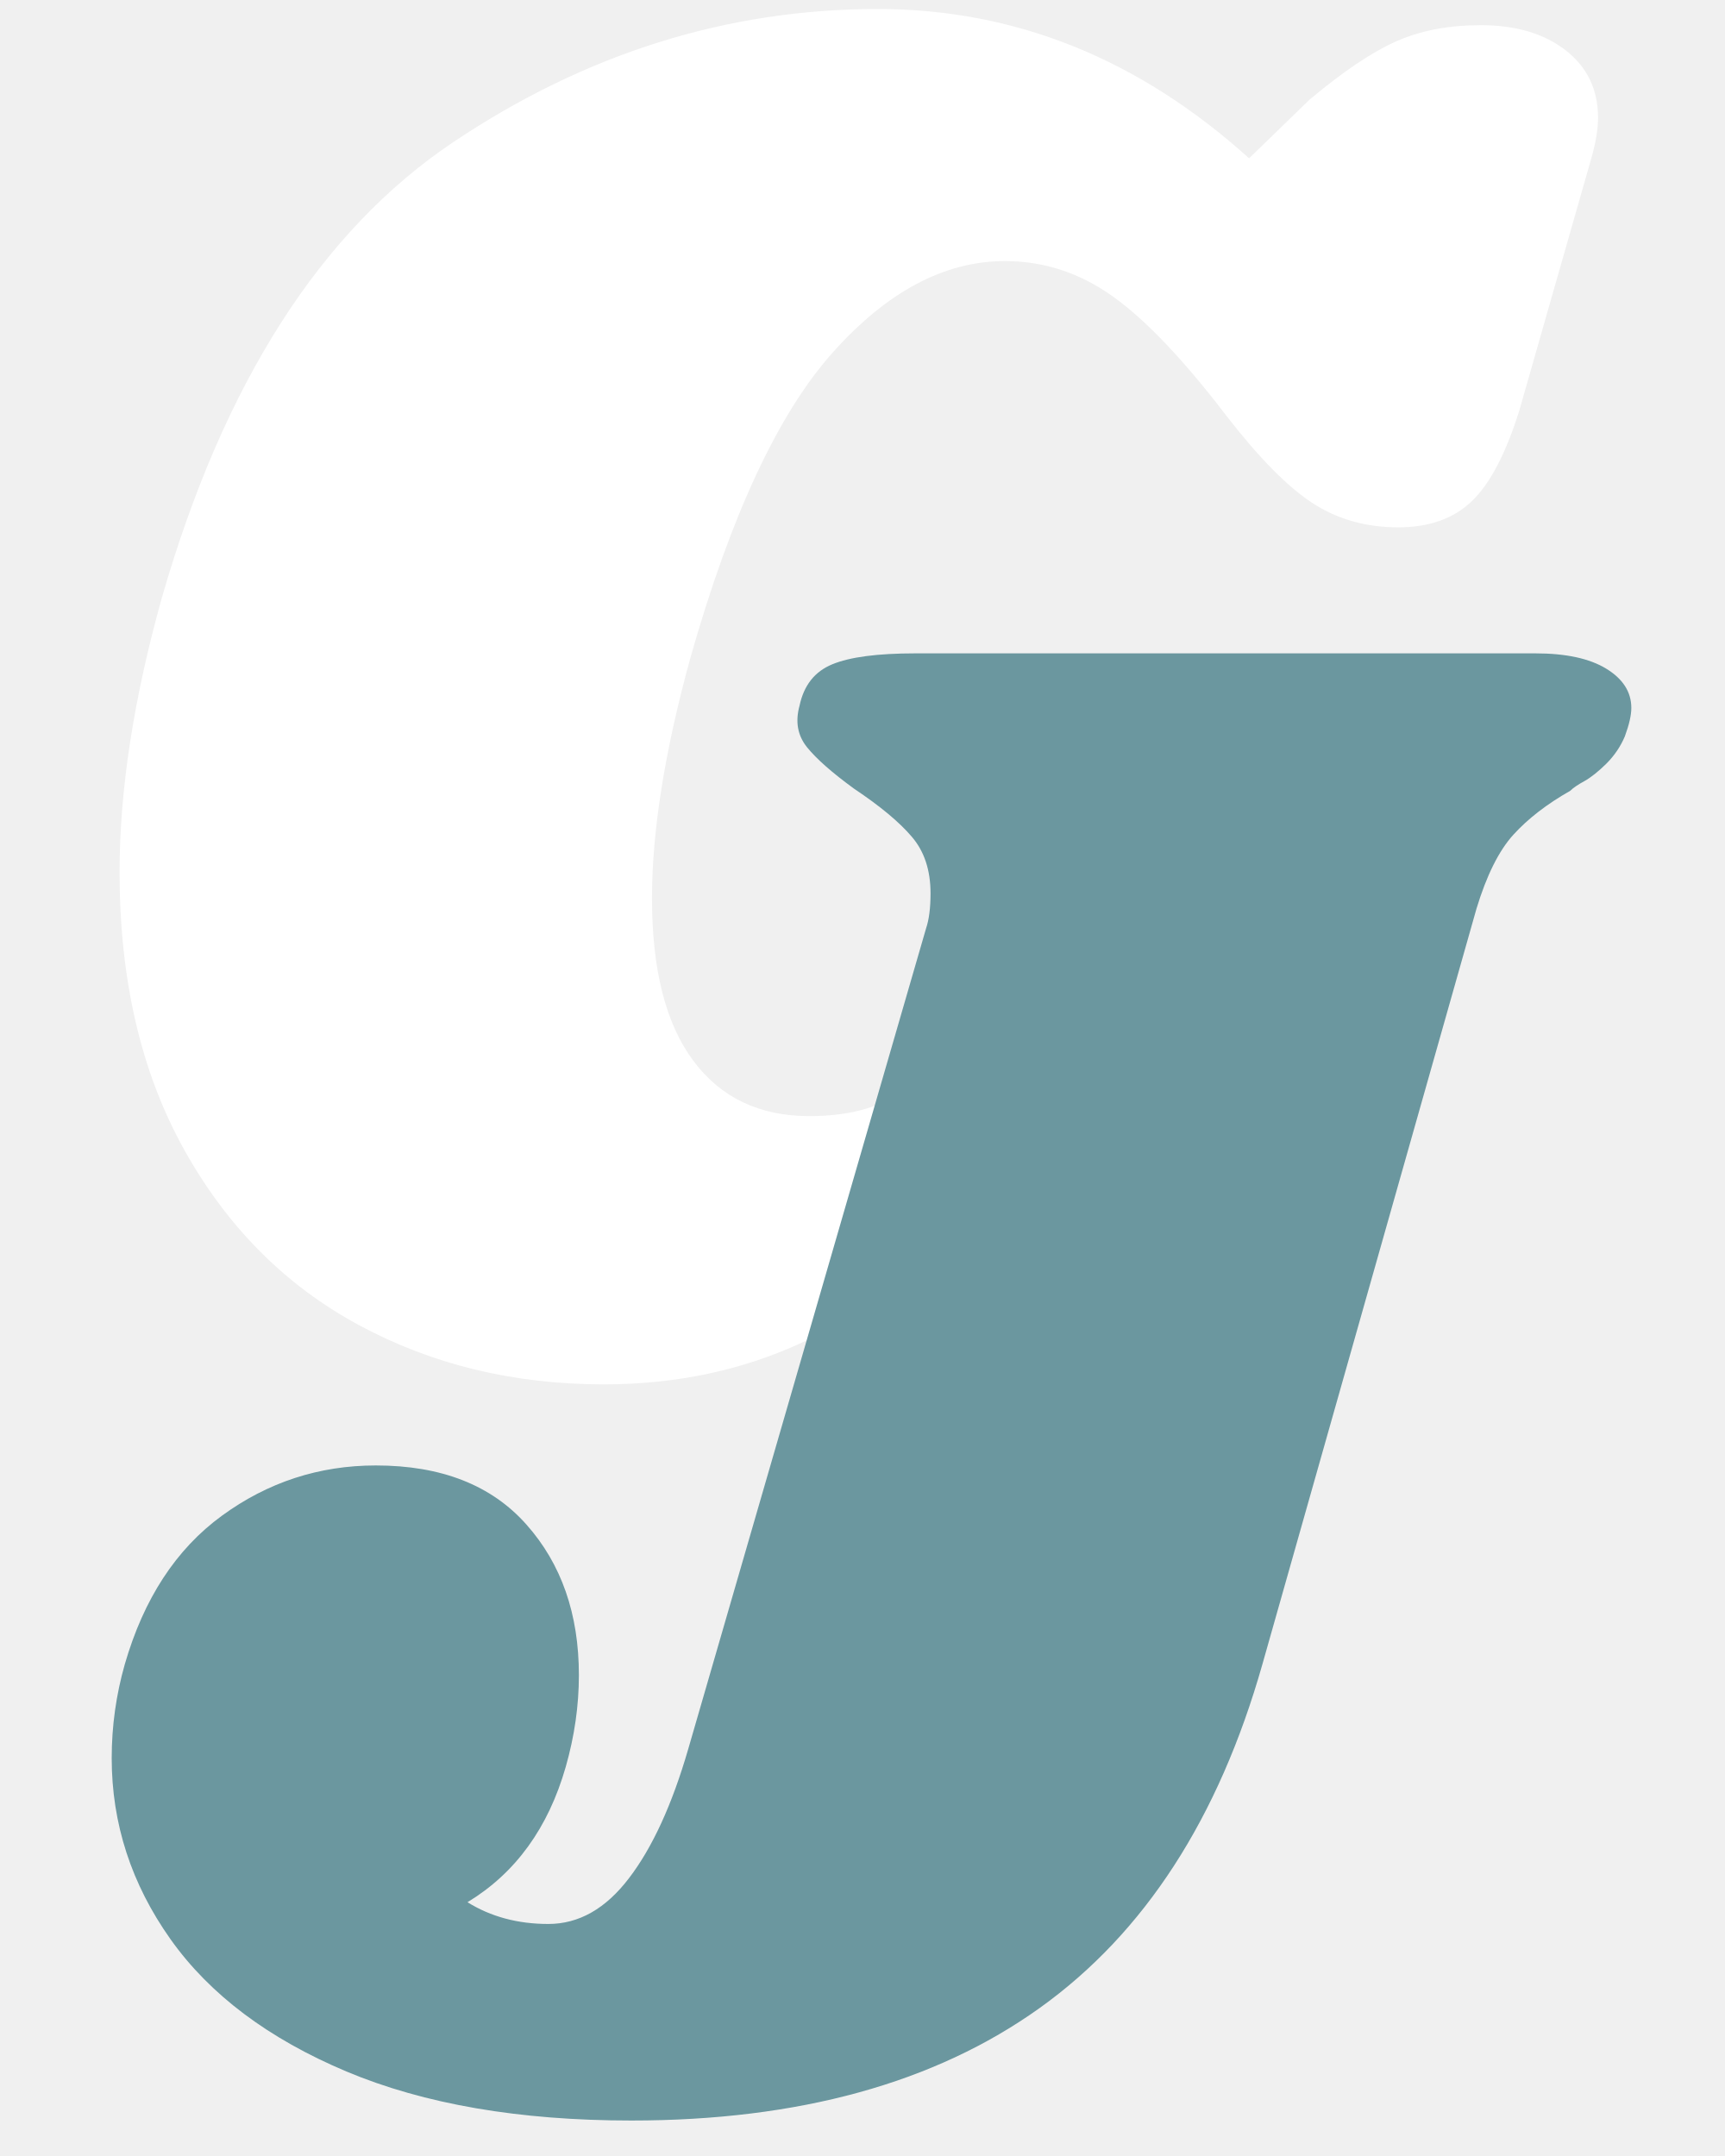
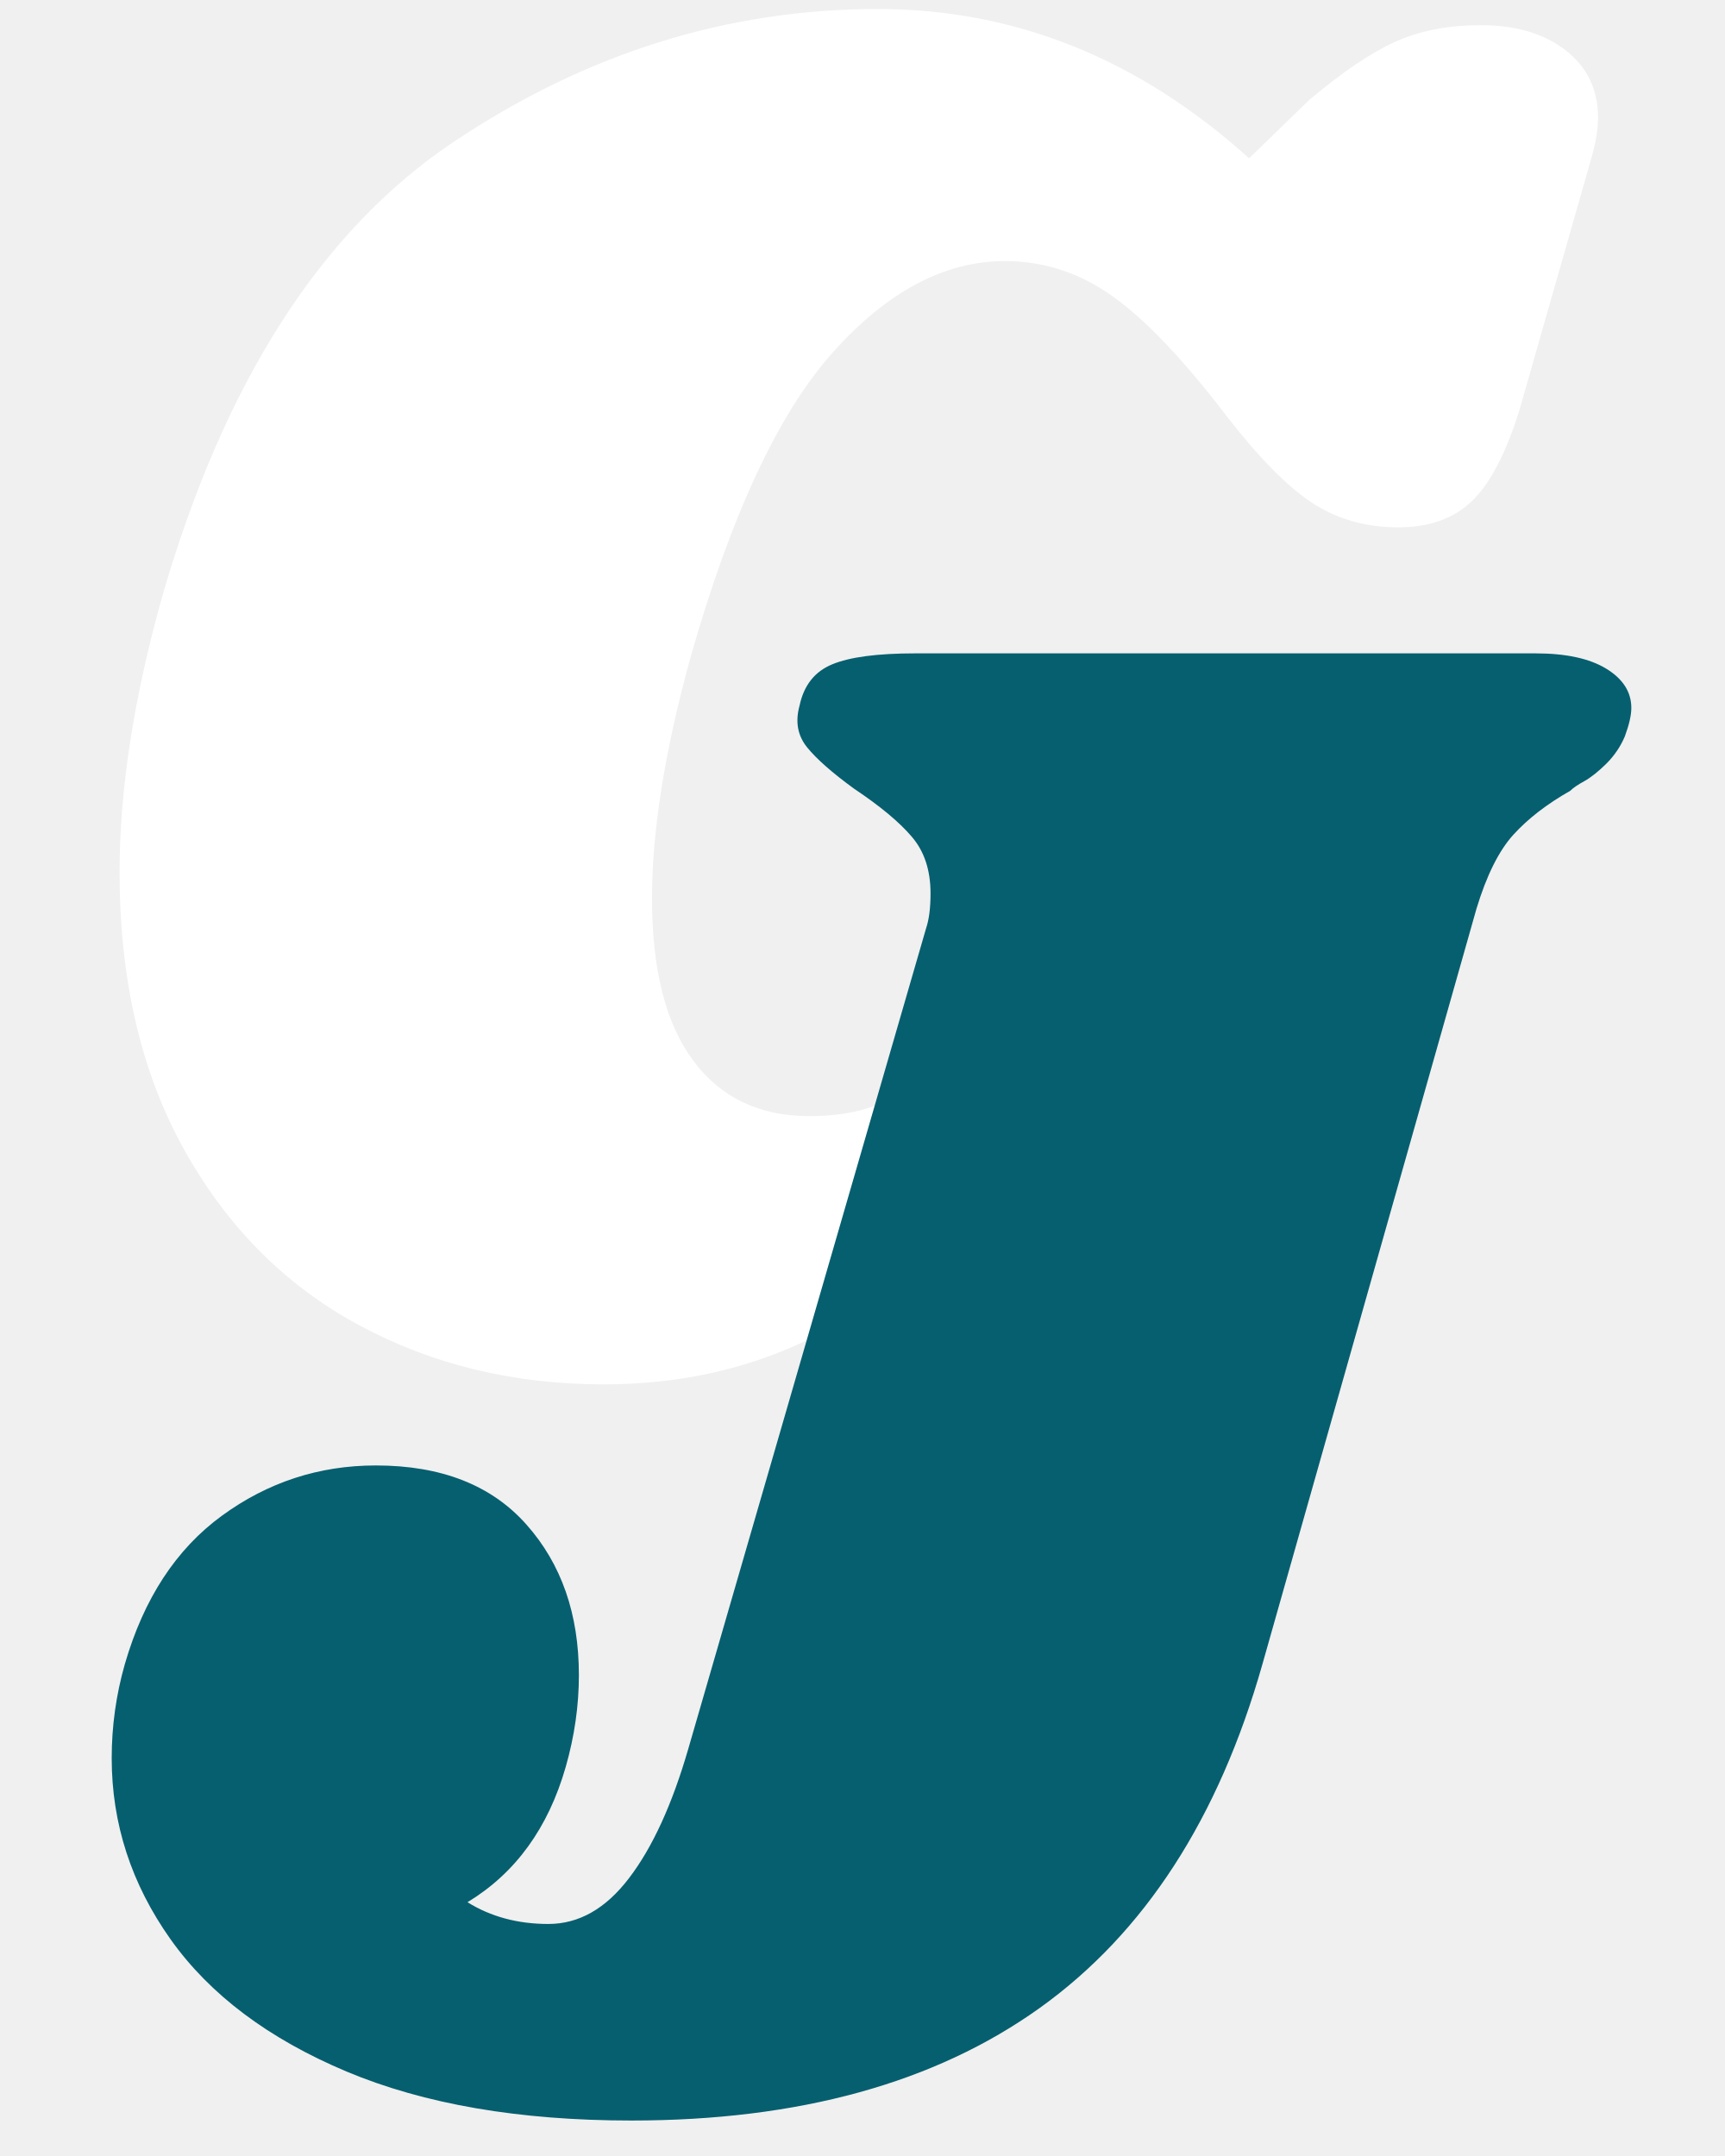
<svg xmlns="http://www.w3.org/2000/svg" width="200" zoomAndPan="magnify" viewBox="0 0 150 187.5" height="250" preserveAspectRatio="xMidYMid meet" version="1.0">
  <defs>
    <g />
-     <clipPath id="2856eb9df2">
+     <clipPath id="dee25a406e">
      <path d="M 0.199 0 L 140 0 L 140 187 L 0.199 187 Z M 0.199 0 " clip-rule="nonzero" />
    </clipPath>
-     <clipPath id="547af5c6d5">
+     <clipPath id="9464b11a81">
      <rect x="0" width="140" y="0" height="187" />
    </clipPath>
-     <clipPath id="8c3cdfd91e">
+     <clipPath id="81d056e248">
      <rect x="0" width="135" y="0" height="187" />
    </clipPath>
  </defs>
-   <g clip-path="url(#2856eb9df2)">
+   <g clip-path="url(#dee25a406e)">
    <g transform="matrix(1, 0, 0, 1, 0.000000000000000028, 0)">
-       <g clip-path="url(#547af5c6d5)">
+       <g clip-path="url(#9464b11a81)">
        <g fill="#ffffff" fill-opacity="1">
          <g transform="translate(0.569429, 119.3457)">
            <g>
              <path d="M 51.922 1.047 C 44.086 1.047 36.984 -0.676 30.609 -4.125 C 24.234 -7.57 19.176 -12.656 15.438 -19.375 C 11.695 -26.102 9.828 -34.145 9.828 -43.5 C 9.828 -50.633 11.051 -58.582 13.5 -67.344 C 18.883 -86.051 27.332 -99.266 38.844 -106.984 C 50.363 -114.703 62.672 -118.562 75.766 -118.562 C 87.691 -118.562 98.453 -114.234 108.047 -105.578 L 113.297 -110.672 C 116.223 -113.129 118.738 -114.82 120.844 -115.75 C 122.945 -116.688 125.398 -117.156 128.203 -117.156 C 131.242 -117.156 133.703 -116.426 135.578 -114.969 C 137.453 -113.508 138.391 -111.551 138.391 -109.094 C 138.391 -108.156 138.211 -107.047 137.859 -105.766 L 131.547 -83.656 C 130.379 -79.914 129.004 -77.285 127.422 -75.766 C 125.836 -74.242 123.703 -73.484 121.016 -73.484 C 118.211 -73.484 115.727 -74.188 113.562 -75.594 C 111.406 -77 108.922 -79.516 106.109 -83.141 C 102.367 -88.047 99.066 -91.52 96.203 -93.562 C 93.336 -95.613 90.207 -96.641 86.812 -96.641 C 81.551 -96.641 76.551 -93.977 71.812 -88.656 C 67.082 -83.344 62.961 -74.488 59.453 -62.094 C 57.234 -54.02 56.125 -47.062 56.125 -41.219 C 56.125 -35.02 57.32 -30.312 59.719 -27.094 C 62.113 -23.883 65.477 -22.281 69.812 -22.281 C 73.551 -22.281 76.441 -23.156 78.484 -24.906 C 80.535 -26.656 82.145 -29.695 83.312 -34.031 L 84.531 -38.406 C 85.125 -40.75 85.422 -42.328 85.422 -43.141 C 85.422 -44.547 85.098 -45.539 84.453 -46.125 C 83.805 -46.707 82.723 -47.352 81.203 -48.062 L 75.062 -50.344 C 72.375 -51.395 71.031 -53.32 71.031 -56.125 C 71.031 -56.945 71.086 -57.586 71.203 -58.047 C 71.672 -59.566 72.52 -60.676 73.75 -61.375 C 74.977 -62.082 76.879 -62.438 79.453 -62.438 L 132.422 -62.266 C 136.273 -62.266 138.203 -61.035 138.203 -58.578 C 138.203 -58.109 138.086 -57.406 137.859 -56.469 C 137.391 -54.719 136.629 -53.316 135.578 -52.266 C 134.523 -51.211 133.004 -50.16 131.016 -49.109 L 126.453 -46.484 C 125.285 -45.773 124.41 -45.098 123.828 -44.453 C 123.242 -43.816 122.832 -43.031 122.594 -42.094 L 113.297 -9.641 C 112.129 -5.785 110.812 -3.211 109.344 -1.922 C 107.883 -0.641 106.102 0 104 0 L 96.641 0 C 93.836 0 91.531 -0.582 89.719 -1.75 C 87.906 -2.926 86.41 -5.207 85.234 -8.594 L 83.484 -13.688 C 75.066 -3.863 64.547 1.047 51.922 1.047 Z M 51.922 1.047 " />
            </g>
          </g>
        </g>
      </g>
    </g>
  </g>
  <g transform="matrix(1, 0, 0, 1, 8, 0)">
-     <g clip-path="url(#8c3cdfd91e)">
-       <g fill="#6b979f" fill-opacity="1">
+     <g clip-path="url(#81d056e248)">
+       <g fill="#065f6f" fill-opacity="1">
        <g transform="translate(5.885222, 183.2736)">
          <g>
            <path d="M 66.641 -102.531 C 66.898 -103.289 67.031 -104.305 67.031 -105.578 C 67.031 -107.598 66.488 -109.238 65.406 -110.5 C 64.332 -111.77 62.656 -113.164 60.375 -114.688 C 58.477 -116.07 57.117 -117.27 56.297 -118.281 C 55.473 -119.301 55.254 -120.508 55.641 -121.906 C 56.016 -123.676 56.961 -124.875 58.484 -125.5 C 60.004 -126.133 62.41 -126.453 65.703 -126.453 L 119.625 -126.453 C 122.281 -126.453 124.332 -126.008 125.781 -125.125 C 127.238 -124.238 127.969 -123.098 127.969 -121.703 C 127.969 -121.078 127.781 -120.254 127.406 -119.234 C 127.031 -118.348 126.492 -117.555 125.797 -116.859 C 125.098 -116.172 124.461 -115.664 123.891 -115.344 C 123.316 -115.031 122.906 -114.75 122.656 -114.5 C 120.633 -113.352 118.988 -112.082 117.719 -110.688 C 116.457 -109.301 115.383 -107.148 114.5 -104.234 L 95.891 -38.547 C 92.086 -25.129 85.629 -15.16 76.516 -8.641 C 67.398 -2.117 55.566 1.141 41.016 1.141 C 31.266 1.141 23.004 -0.281 16.234 -3.125 C 9.461 -5.977 4.367 -9.805 0.953 -14.609 C -2.461 -19.422 -4.172 -24.676 -4.172 -30.375 C -4.172 -33.164 -3.789 -35.891 -3.031 -38.547 C -1.383 -44.242 1.426 -48.547 5.406 -51.453 C 9.395 -54.367 13.859 -55.828 18.797 -55.828 C 24.492 -55.828 28.859 -54.113 31.891 -50.688 C 34.93 -47.27 36.453 -42.906 36.453 -37.594 C 36.453 -34.938 36.07 -32.281 35.312 -29.625 C 33.789 -24.301 30.941 -20.375 26.766 -17.844 C 28.797 -16.582 31.141 -15.953 33.797 -15.953 C 36.453 -15.953 38.789 -17.281 40.812 -19.938 C 42.844 -22.594 44.555 -26.328 45.953 -31.141 Z M 66.641 -102.531 " />
          </g>
        </g>
      </g>
    </g>
  </g>
</svg>
